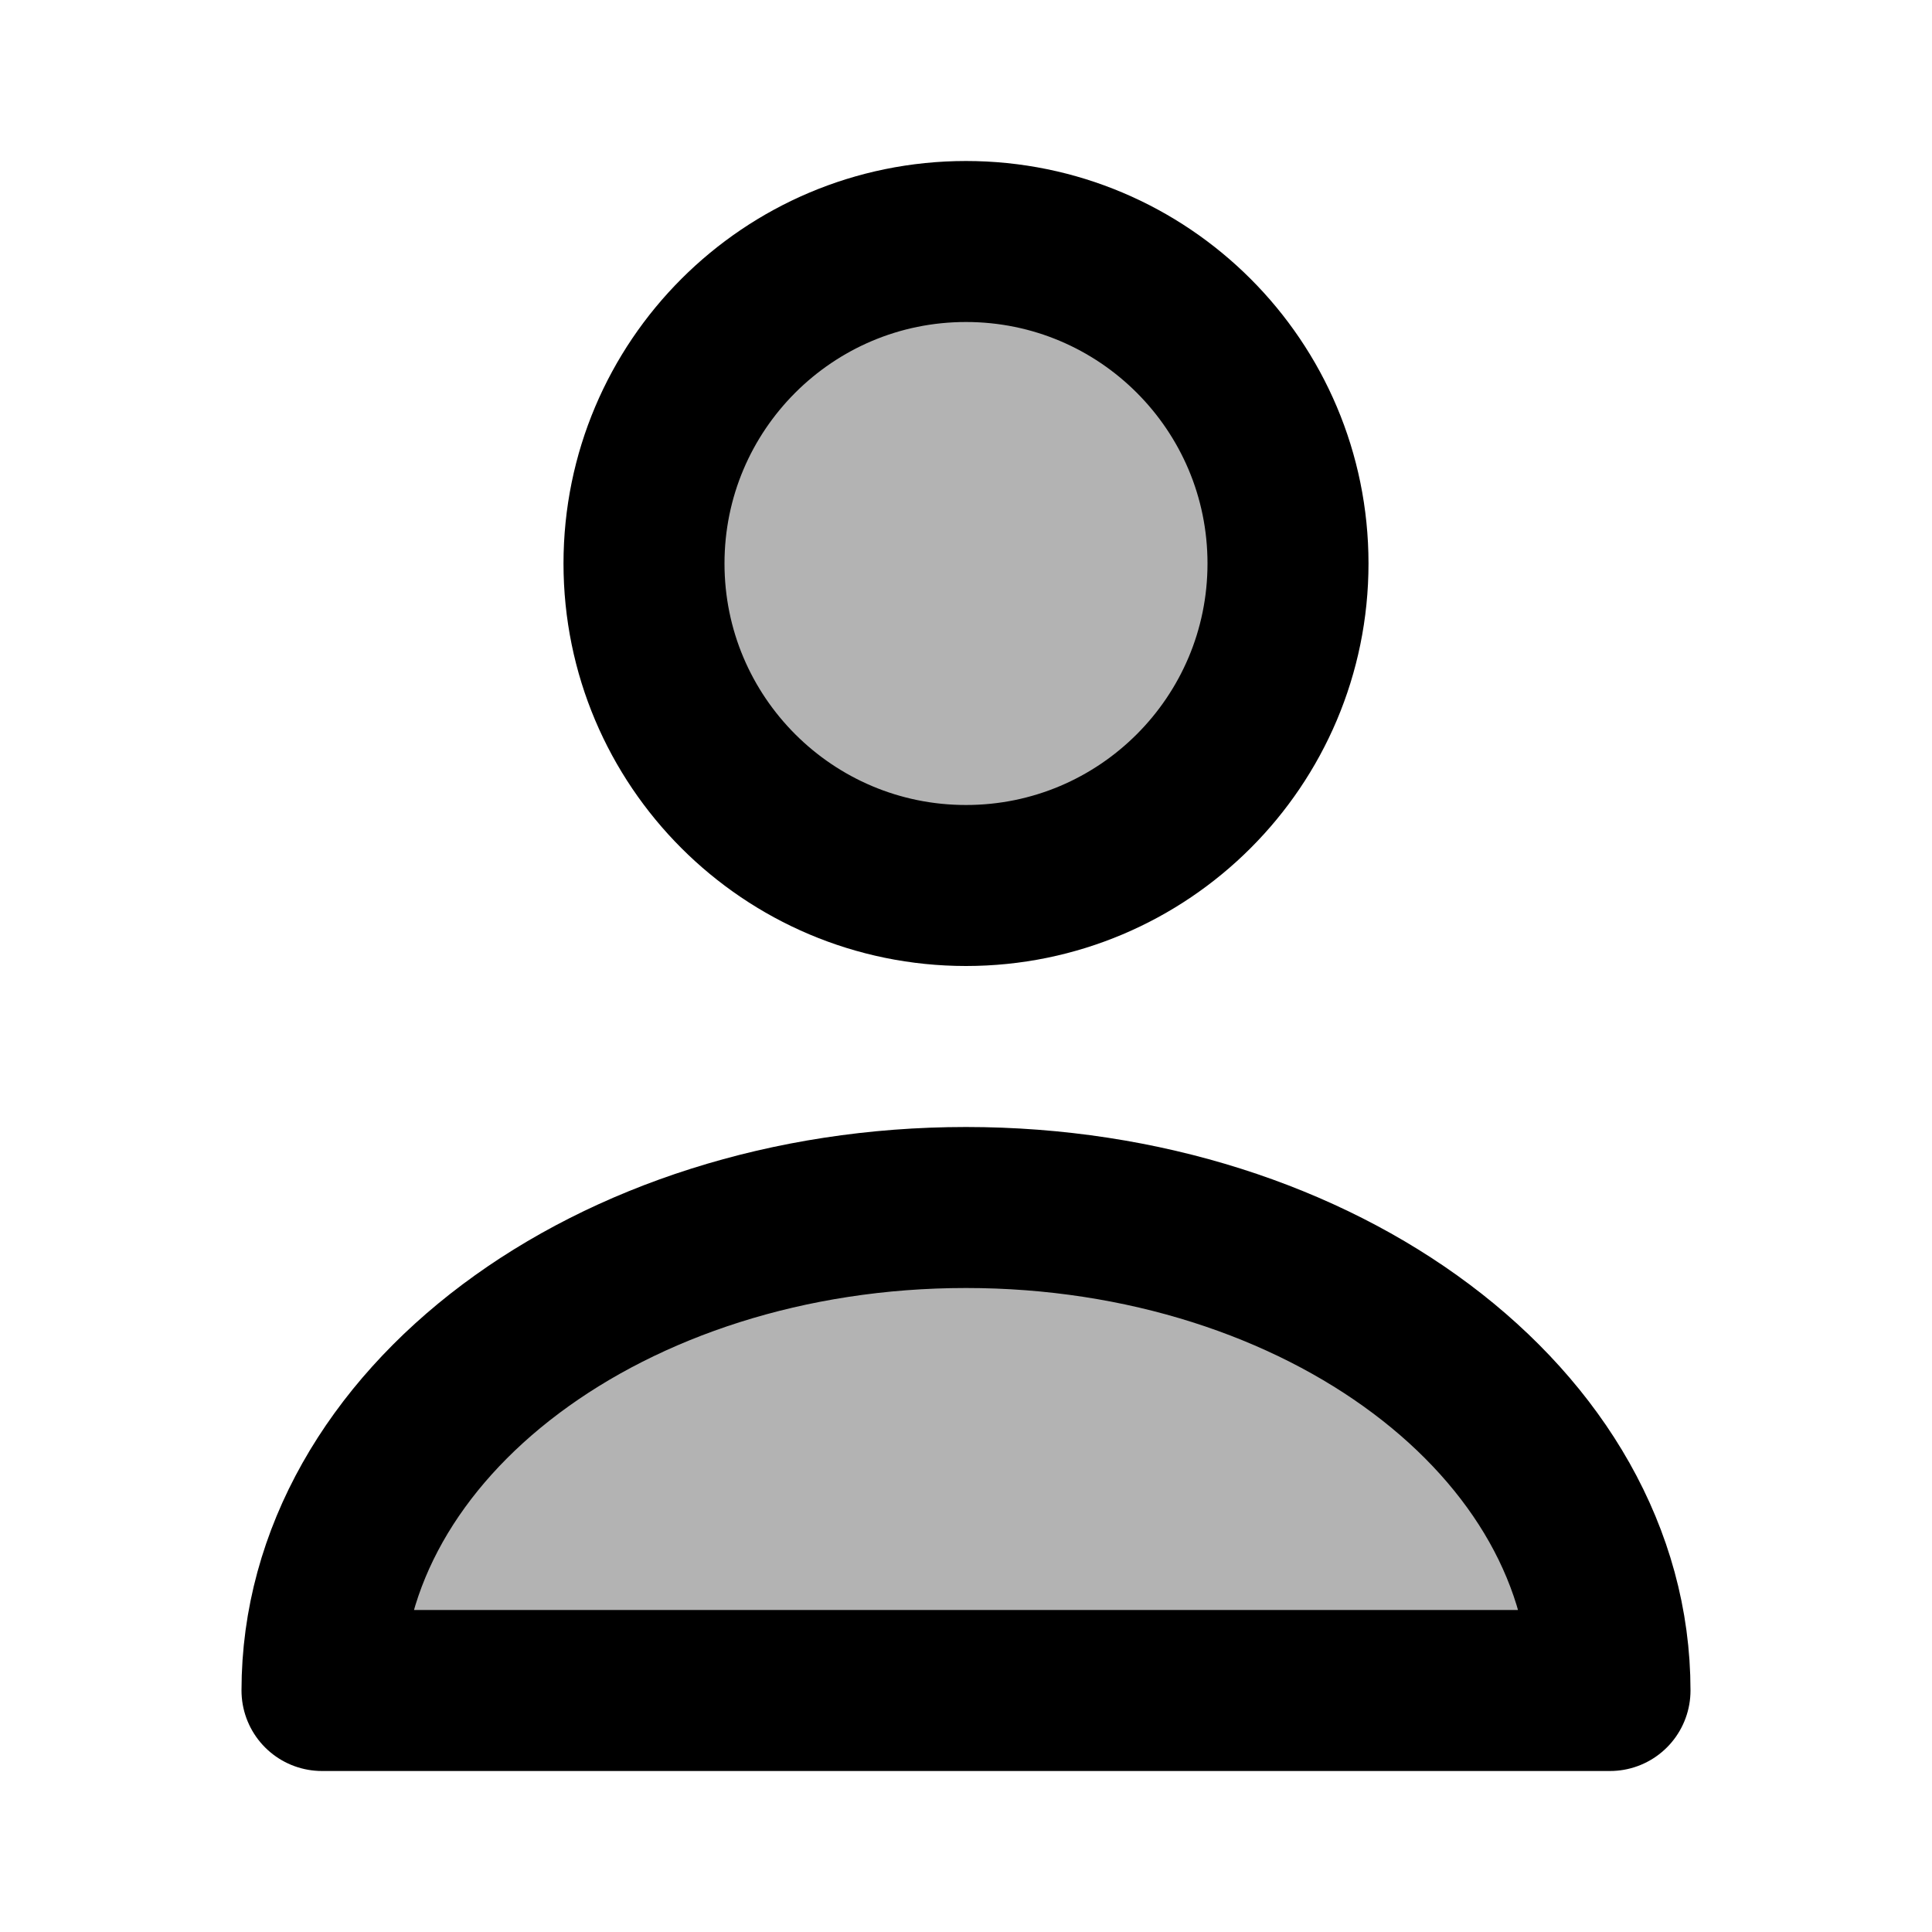
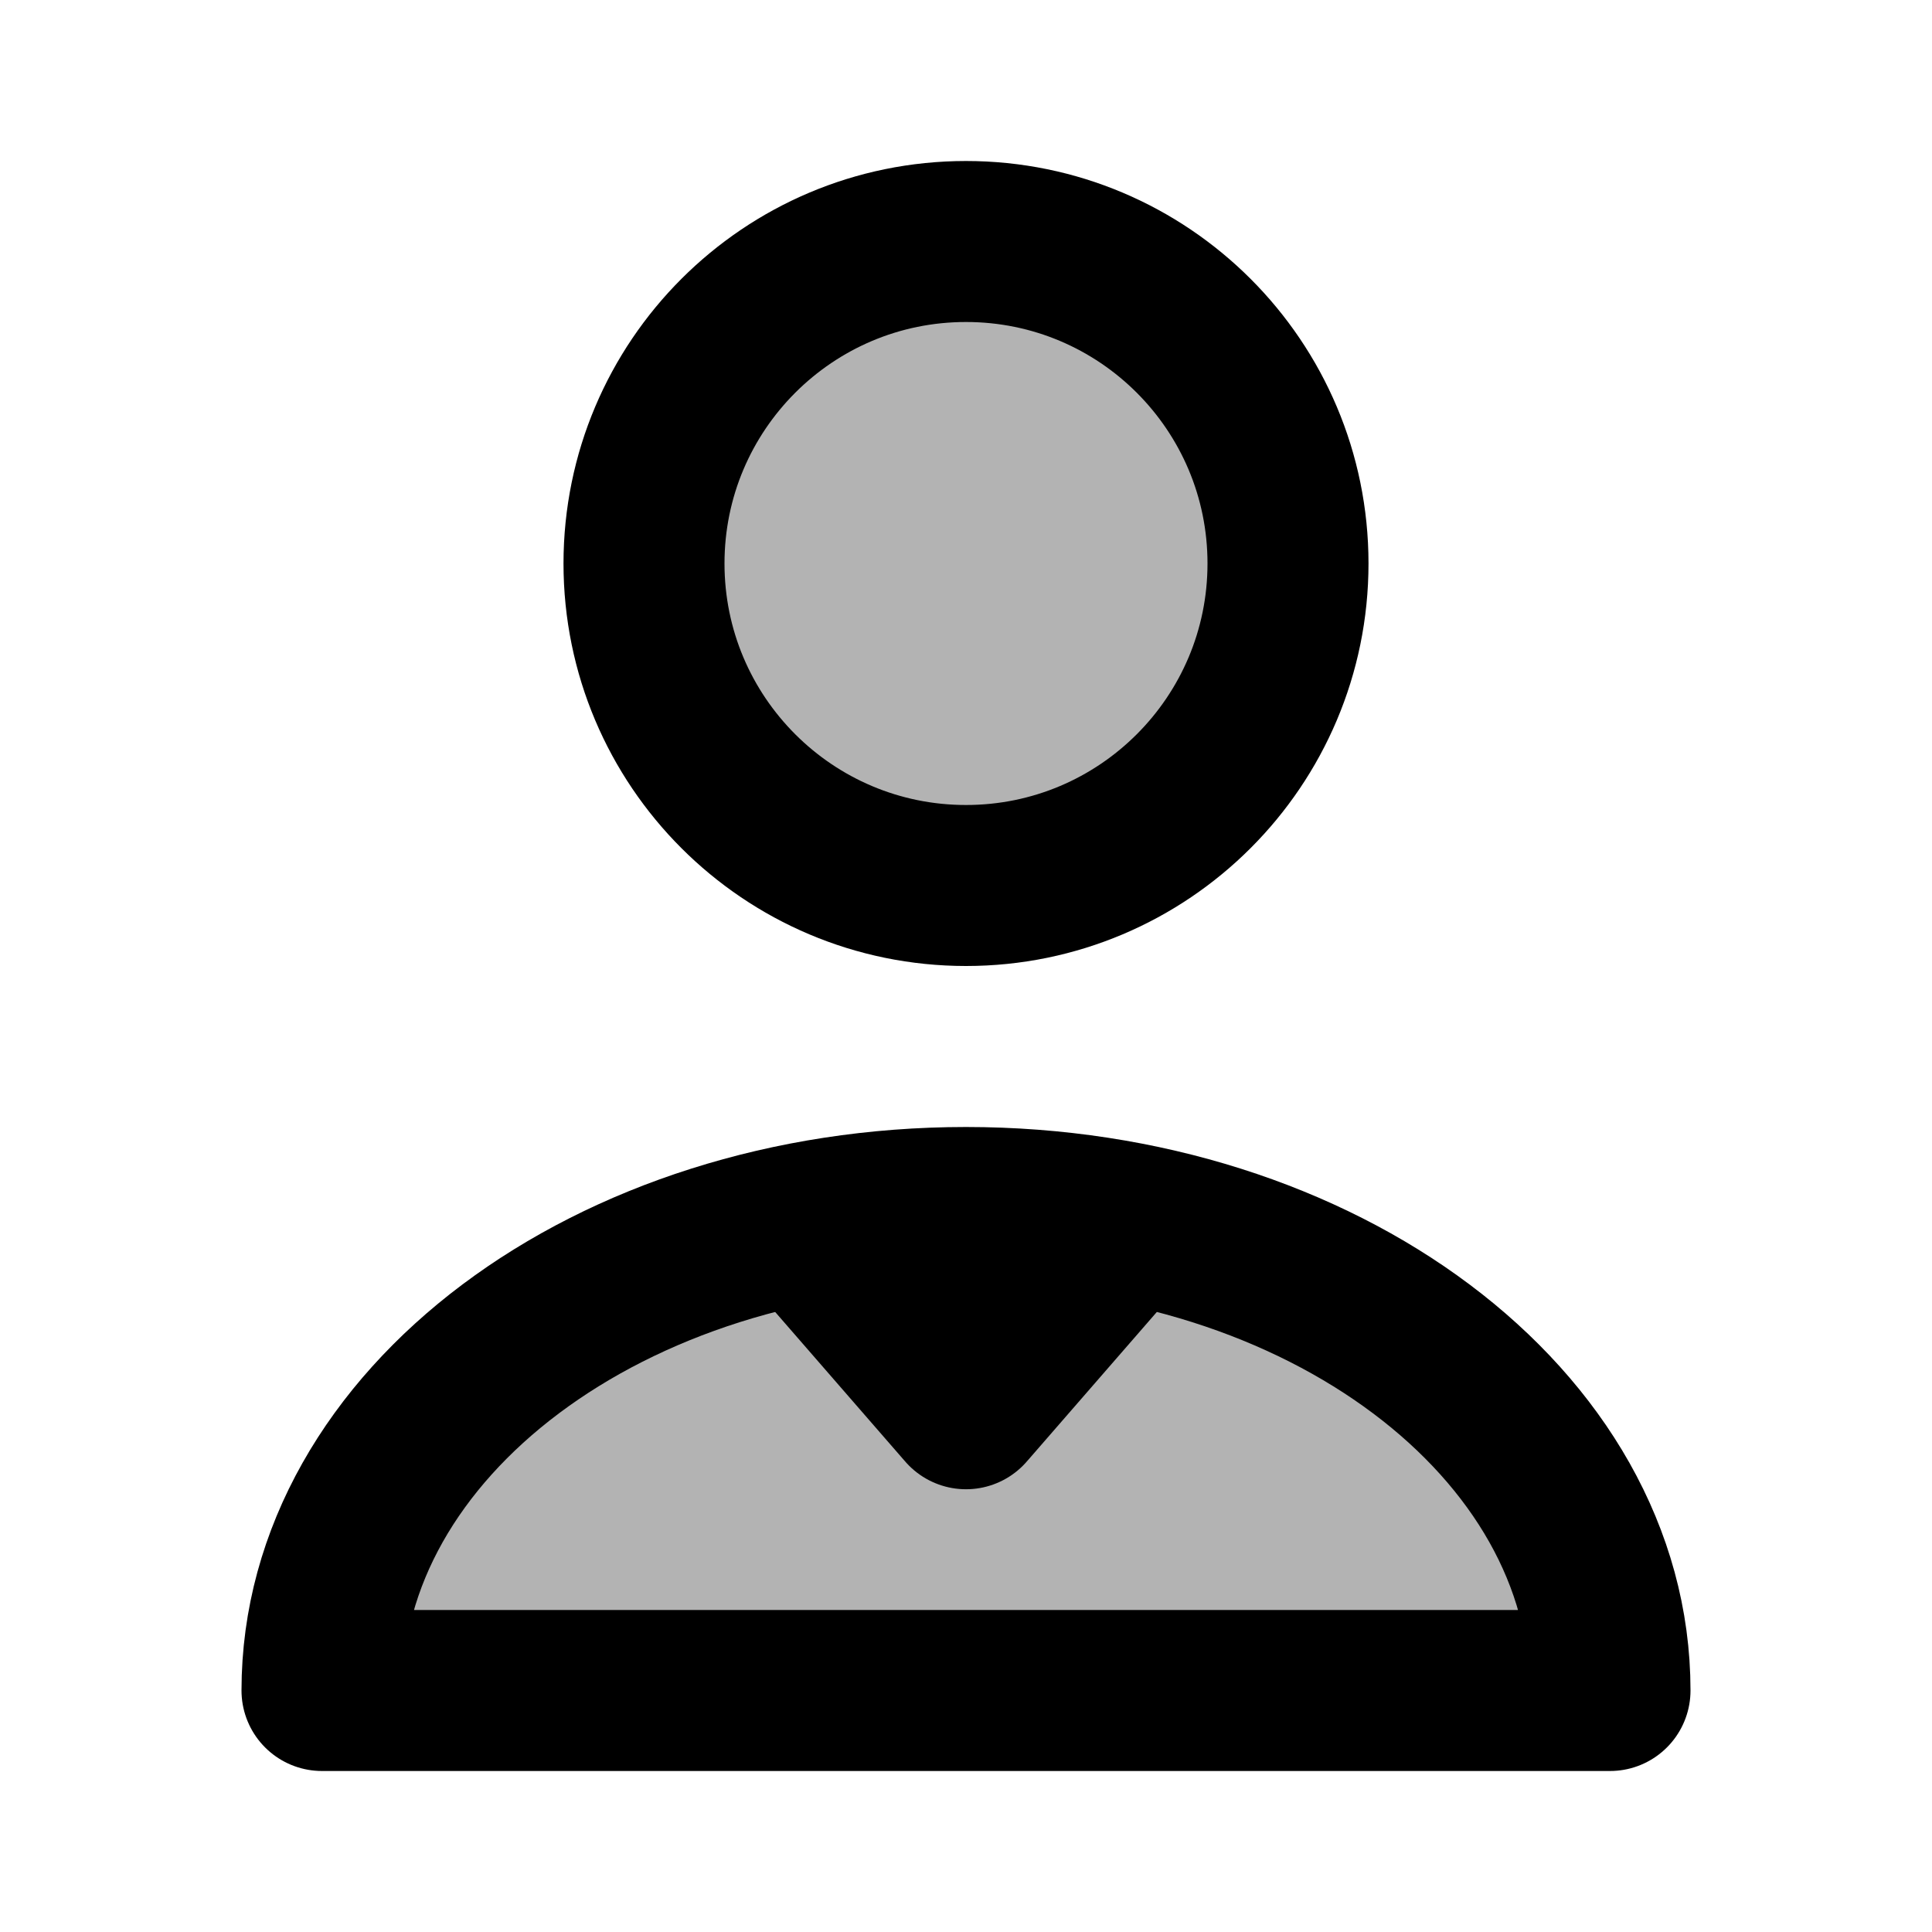
<svg xmlns="http://www.w3.org/2000/svg" width="24" height="24" viewBox="0 0 24 24" fill="none" stroke="currentColor" stroke-width="2" stroke-linecap="round" stroke-linejoin="round">
  <path class="gf-secondary" d="M16 7a4 4 0 1 1-8 0 4 4 0 0 1 8 0ZM4 21a8 6 0 0 1 16 0Z" fill="currentColor" stroke="none" opacity="0.3" />
  <circle cx="12" cy="7" r="4" />
  <path d="M4 21a8 6 0 0 1 16 0Z" />
+   <path d="M10 15.2l2 2.3 2-2.3" />
</svg>
